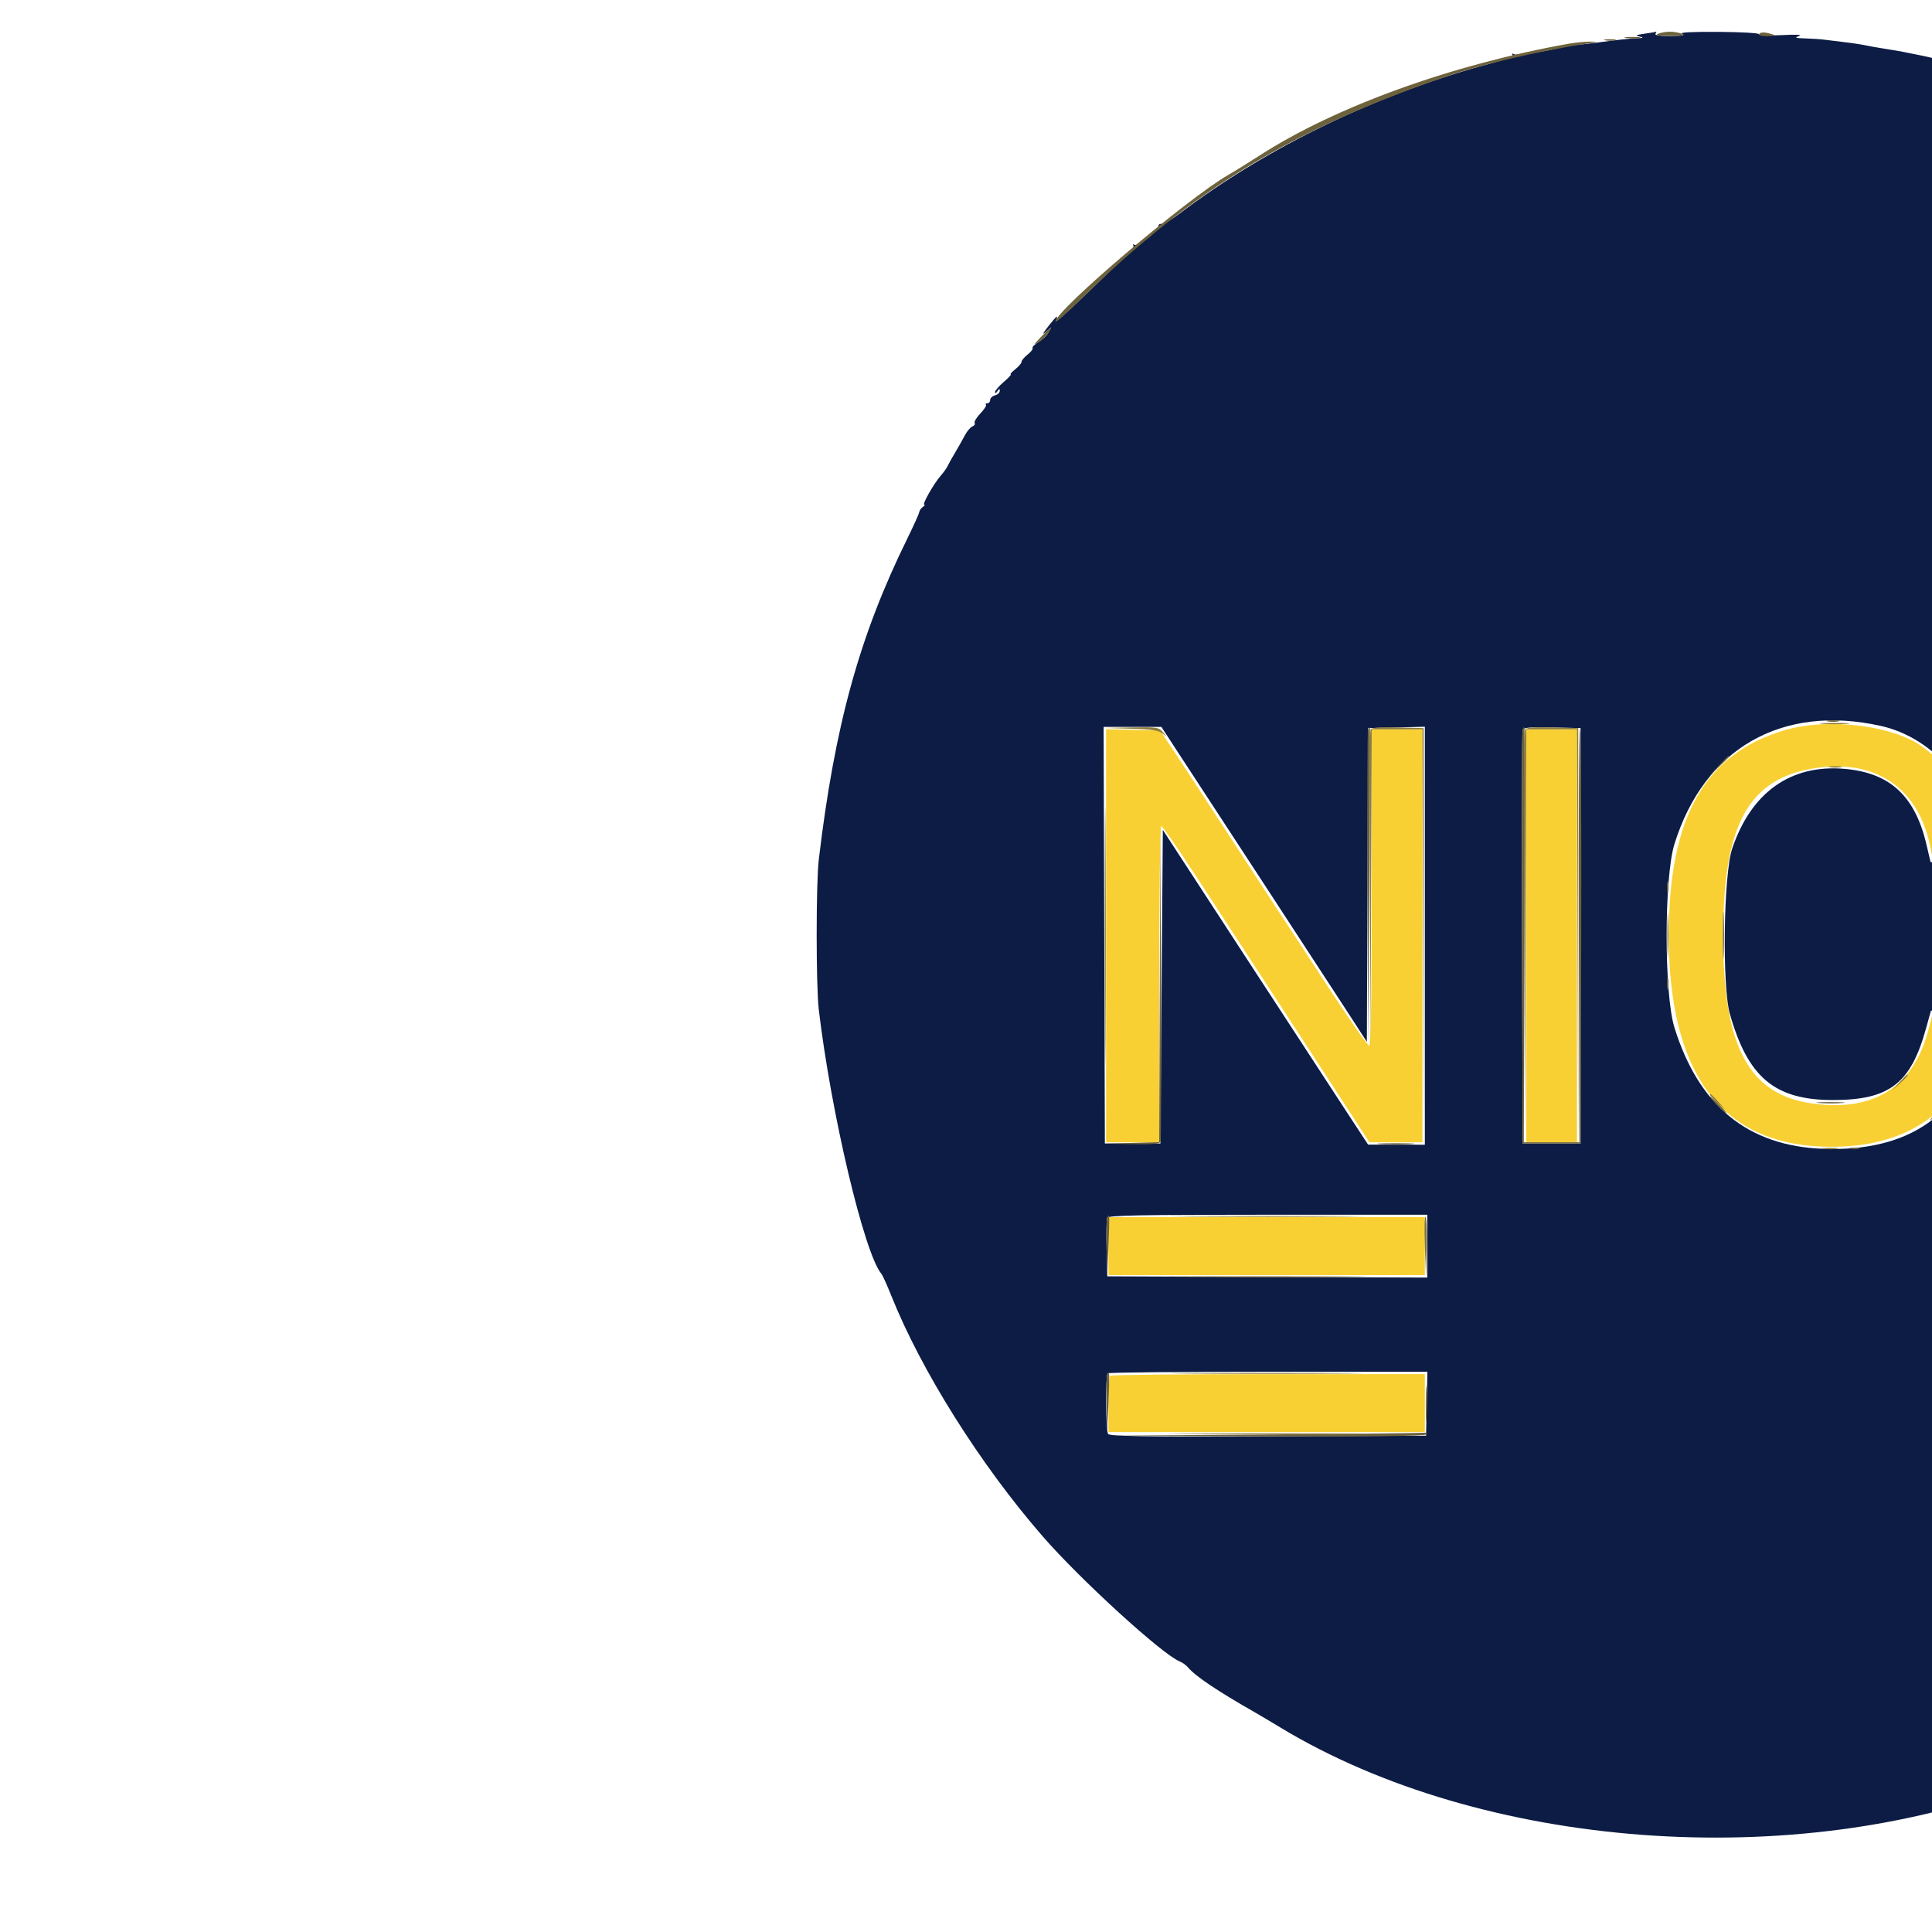
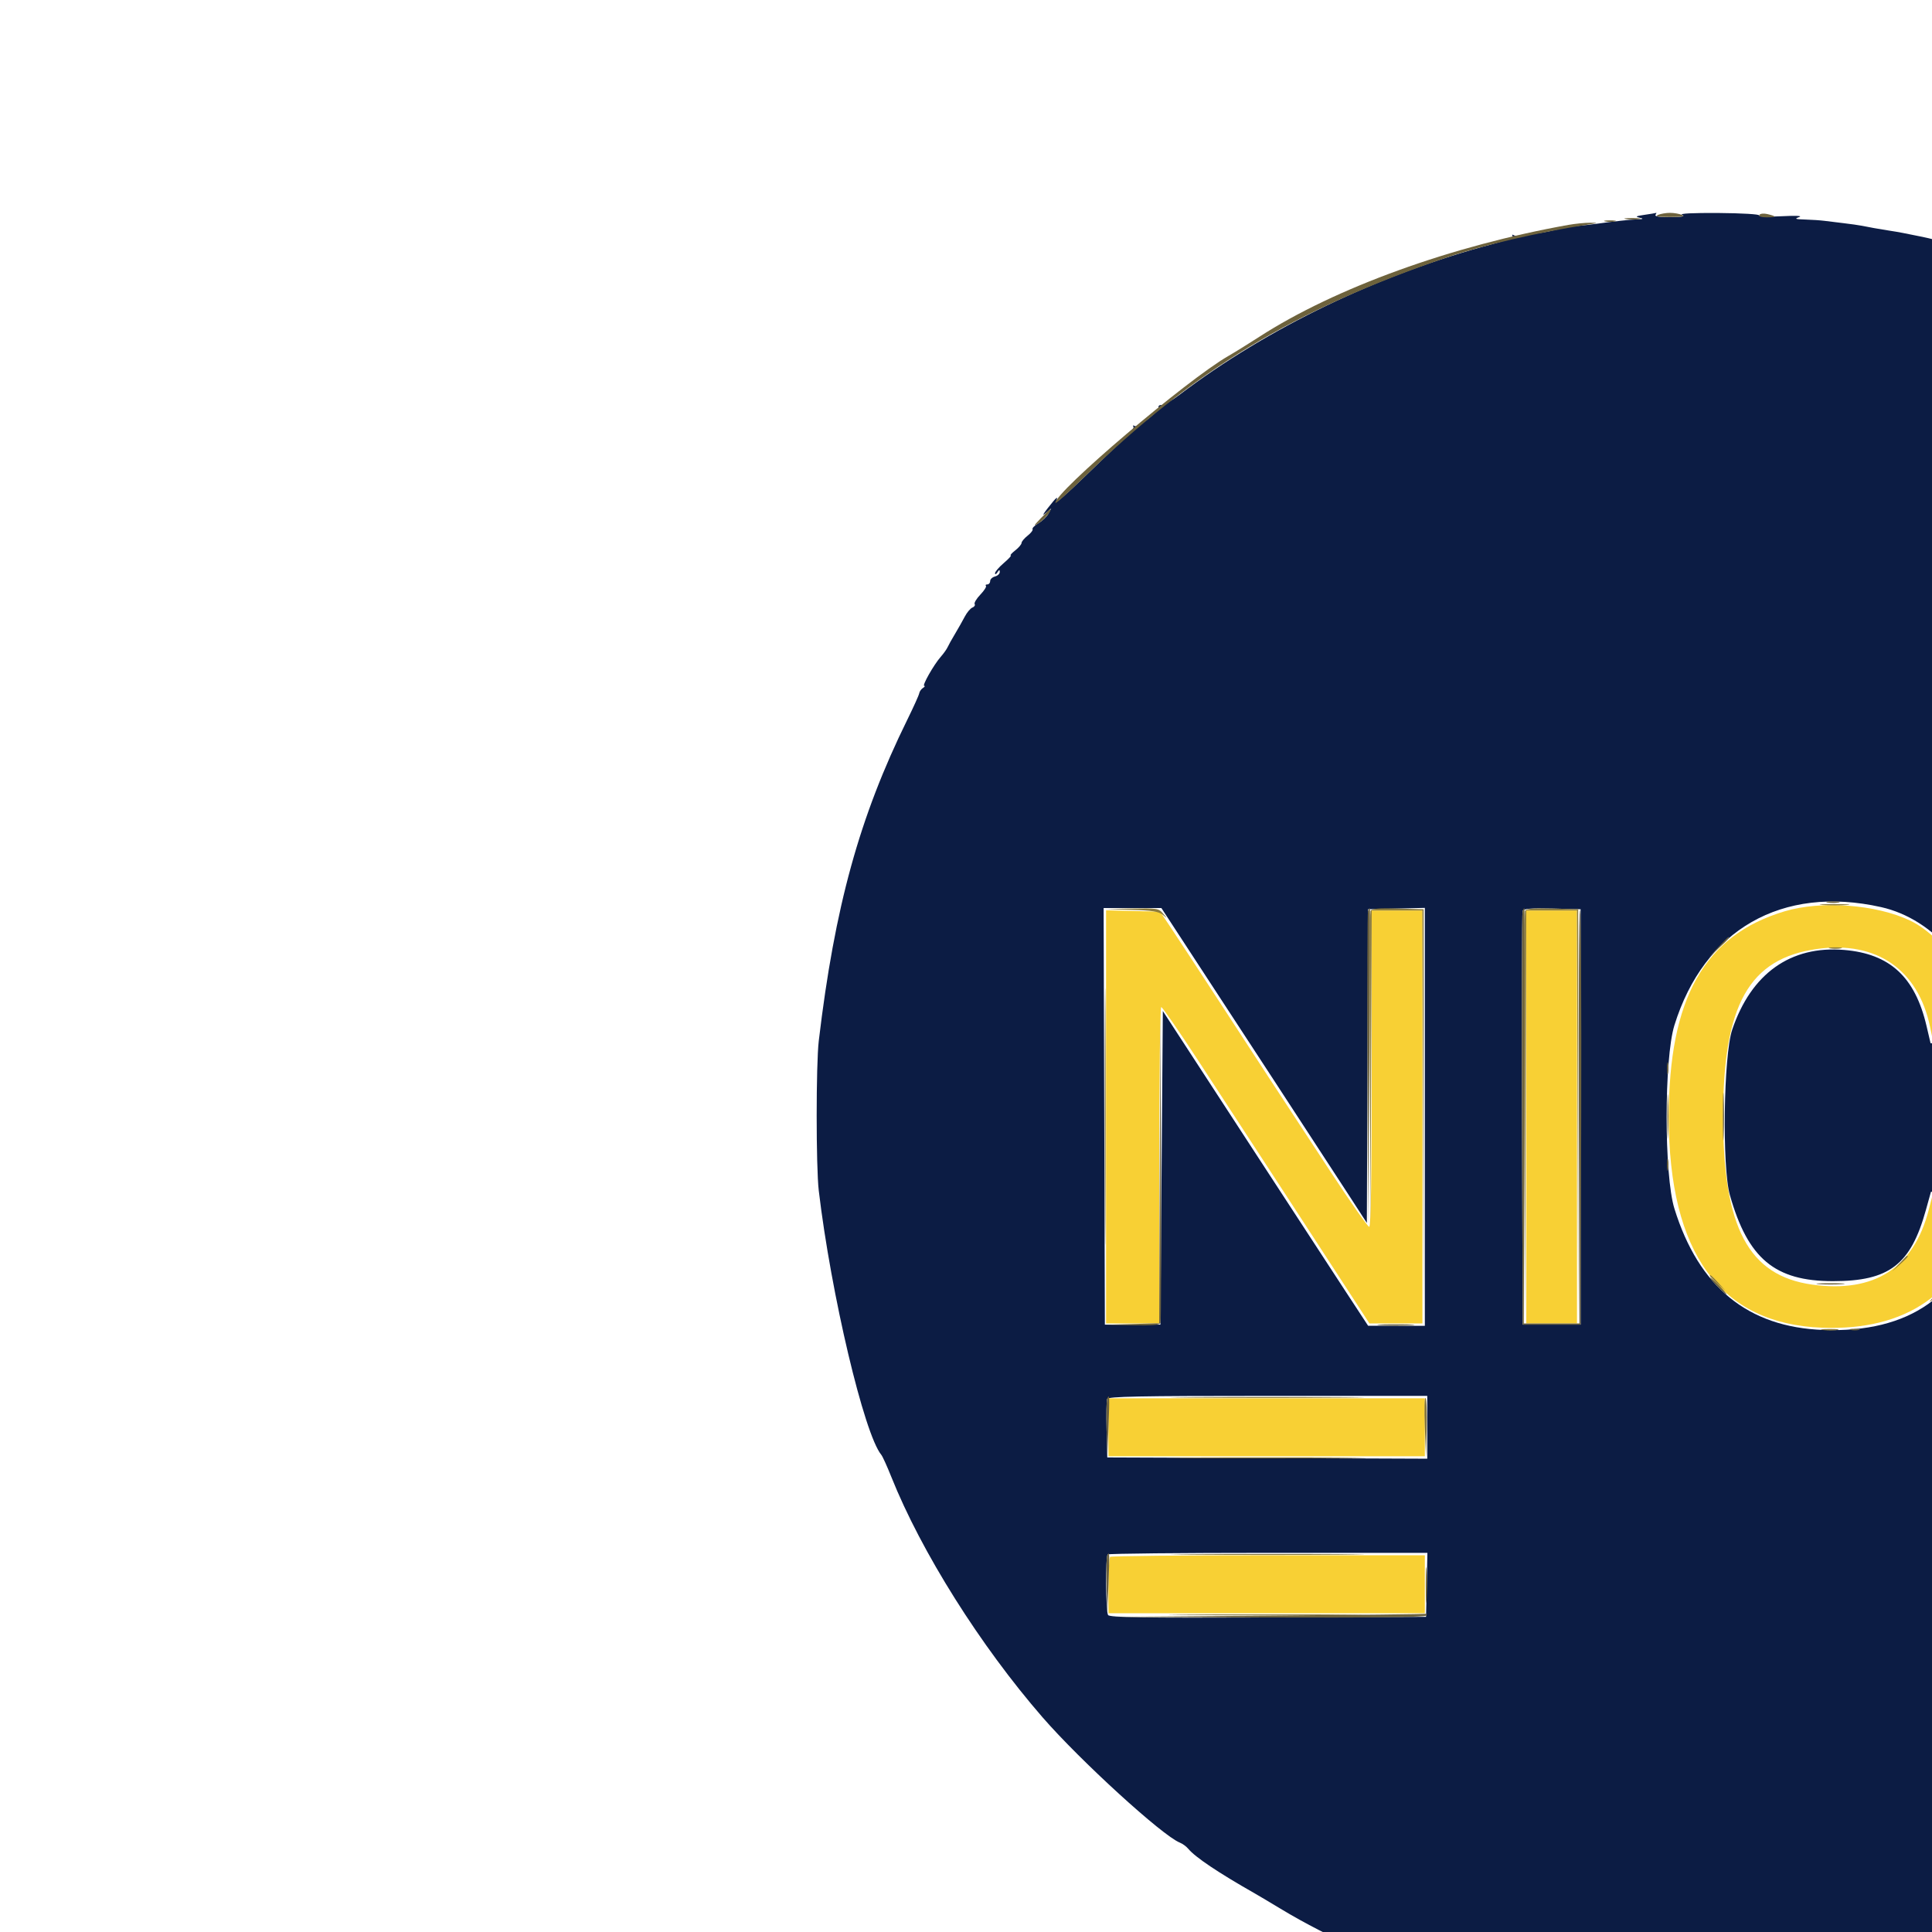
- <svg xmlns="http://www.w3.org/2000/svg" id="svg" version="1.1" width="57" height="57" viewBox="57, 57, 160,90">
+ <svg xmlns="http://www.w3.org/2000/svg" id="svg" version="1.1" width="57" height="57" viewBox="57, 57, 160,60">
  <g id="svgg">
    <path id="path0" d="M227.133 57.133 C 227.060 57.207,227.000 58.332,227.000 59.633 L 227.000 62.000 240.700 62.000 L 254.400 62.000 254.400 59.500 L 254.400 57.000 240.833 57.000 C 233.372 57.000,227.207 57.060,227.133 57.133 M227.087 70.862 C 227.031 71.006,227.012 72.154,227.043 73.412 L 227.100 75.700 240.750 75.751 L 254.400 75.803 254.400 73.201 L 254.400 70.600 240.794 70.600 C 229.755 70.600,227.168 70.649,227.087 70.862 M204.800 82.469 C 198.147 84.453,195.200 89.680,195.200 99.500 C 195.200 110.788,199.469 116.646,207.924 116.957 C 214.881 117.214,219.424 114.060,221.006 107.878 C 221.578 105.639,221.714 105.800,219.244 105.800 L 217.089 105.800 216.731 107.187 C 215.490 112.007,212.222 114.105,207.075 113.385 C 201.812 112.648,199.700 108.672,199.700 99.500 C 199.700 90.192,201.841 86.374,207.505 85.587 C 212.404 84.905,215.853 87.293,216.841 92.050 L 217.080 93.200 219.240 93.200 C 220.619 93.200,221.400 93.124,221.400 92.989 C 221.400 89.606,218.274 84.703,215.182 83.236 C 212.361 81.897,207.838 81.563,204.800 82.469 M236.600 82.304 C 229.872 84.138,226.400 89.987,226.400 99.491 C 226.400 110.368,231.024 116.567,239.422 116.947 C 248.744 117.370,253.800 111.234,253.800 99.500 C 253.800 90.235,250.812 84.696,244.685 82.607 C 242.895 81.997,238.354 81.827,236.600 82.304 M148.600 99.493 L 148.600 116.600 150.800 116.600 L 153.000 116.600 153.000 103.500 C 153.000 96.295,153.076 90.400,153.168 90.400 C 153.261 90.400,154.645 92.403,156.243 94.850 C 159.580 99.958,169.204 114.732,169.923 115.850 L 170.406 116.600 172.603 116.600 L 174.800 116.600 174.800 99.500 L 174.800 82.400 172.700 82.400 L 170.600 82.400 170.600 95.500 C 170.600 104.456,170.534 108.600,170.392 108.600 C 170.277 108.600,168.869 106.597,167.264 104.150 C 162.119 96.307,161.518 95.388,158.207 90.300 C 156.416 87.550,154.530 84.670,154.015 83.900 L 153.078 82.500 150.839 82.443 L 148.600 82.387 148.600 99.493 M183.400 99.500 L 183.400 116.600 185.500 116.600 L 187.600 116.600 187.600 99.500 L 187.600 82.400 185.500 82.400 L 183.400 82.400 183.400 99.500 M242.008 85.802 C 247.595 86.861,250.201 92.633,249.421 102.220 C 248.865 109.048,246.408 112.510,241.586 113.256 C 236.747 114.006,232.694 111.036,231.273 105.700 C 230.727 103.652,230.723 95.129,231.266 93.200 C 232.839 87.616,236.885 84.830,242.008 85.802 M148.800 125.200 L 148.800 127.600 161.900 127.600 L 175.000 127.600 175.000 125.200 L 175.000 122.800 161.900 122.800 L 148.800 122.800 148.800 125.200 M148.933 135.933 C 148.860 136.007,148.800 137.087,148.800 138.333 L 148.800 140.600 161.900 140.600 L 175.000 140.600 175.000 138.200 L 175.000 135.800 162.033 135.800 C 154.902 135.800,149.007 135.860,148.933 135.933 " stroke="none" fill="#f8d034" fill-rule="evenodd" />
    <path id="path1" d="M193.200 24.790 C 192.463 24.896,192.390 24.940,192.800 25.032 C 193.171 25.116,193.083 25.153,192.457 25.173 C 191.993 25.188,190.603 25.341,189.368 25.513 C 188.133 25.685,186.960 25.784,186.761 25.732 C 186.562 25.680,186.440 25.703,186.489 25.783 C 186.621 25.995,182.686 26.677,182.389 26.493 C 182.239 26.401,182.189 26.420,182.263 26.540 C 182.337 26.660,181.676 26.931,180.644 27.203 C 171.287 29.672,161.969 34.153,154.700 39.680 C 154.040 40.182,153.365 40.572,153.200 40.546 C 153.035 40.521,152.920 40.604,152.944 40.731 C 153.007 41.068,151.246 42.452,150.970 42.282 C 150.835 42.198,150.792 42.225,150.867 42.346 C 150.937 42.460,150.569 42.938,150.047 43.407 C 149.526 43.876,148.027 45.304,146.715 46.580 C 145.403 47.856,144.388 48.743,144.458 48.550 C 144.651 48.026,144.534 48.115,143.796 49.050 C 143.358 49.605,143.287 49.761,143.592 49.500 L 144.058 49.100 143.828 49.540 C 143.701 49.781,143.333 50.135,143.009 50.326 C 142.686 50.517,142.463 50.740,142.513 50.821 C 142.563 50.902,142.378 51.146,142.102 51.363 C 141.826 51.580,141.600 51.851,141.600 51.964 C 141.600 52.078,141.363 52.358,141.073 52.585 C 140.783 52.813,140.618 53.000,140.705 53.000 C 140.793 53.000,140.535 53.281,140.132 53.625 C 139.730 53.969,139.401 54.352,139.403 54.475 C 139.405 54.599,139.493 54.565,139.600 54.400 C 139.747 54.172,139.795 54.165,139.797 54.369 C 139.799 54.517,139.620 54.685,139.400 54.742 C 139.180 54.800,139.000 54.971,139.000 55.123 C 139.000 55.275,138.895 55.400,138.767 55.400 C 138.638 55.400,138.586 55.453,138.651 55.518 C 138.716 55.583,138.508 55.909,138.189 56.243 C 137.869 56.578,137.657 56.930,137.717 57.027 C 137.776 57.124,137.692 57.254,137.528 57.317 C 137.365 57.380,137.082 57.716,136.899 58.065 C 136.717 58.414,136.351 59.060,136.088 59.500 C 135.824 59.940,135.548 60.435,135.475 60.600 C 135.401 60.765,135.144 61.125,134.903 61.400 C 134.326 62.060,133.340 63.799,133.542 63.803 C 133.629 63.805,133.582 63.881,133.437 63.973 C 133.292 64.065,133.151 64.266,133.125 64.420 C 133.098 64.574,132.655 65.555,132.141 66.600 C 128.171 74.668,126.127 82.083,124.807 93.200 C 124.576 95.140,124.576 103.657,124.806 105.600 C 125.824 114.184,128.567 125.774,129.986 127.483 C 130.092 127.610,130.464 128.431,130.814 129.307 C 133.296 135.519,138.186 143.292,143.345 149.227 C 146.472 152.824,153.276 159.033,154.708 159.598 C 154.933 159.686,155.248 159.916,155.408 160.110 C 155.988 160.809,157.893 162.086,160.920 163.807 C 161.261 164.001,162.206 164.563,163.020 165.055 C 179.771 175.189,205.619 177.118,224.800 169.665 C 229.715 167.755,233.289 166.124,234.618 165.184 C 234.903 164.983,235.713 164.515,236.418 164.144 C 239.773 162.381,245.869 157.878,248.996 154.853 C 249.933 153.947,250.763 153.204,250.841 153.202 C 251.929 153.184,260.894 141.456,263.532 136.600 C 264.040 135.665,264.833 134.225,265.295 133.400 C 267.615 129.260,270.678 120.528,271.786 114.900 C 275.860 94.204,271.394 72.068,260.020 56.575 C 259.404 55.736,258.385 54.341,257.756 53.475 C 257.127 52.609,256.227 51.495,255.755 51.000 C 255.284 50.505,254.614 49.740,254.266 49.300 C 253.623 48.487,251.786 46.633,248.900 43.884 C 248.020 43.046,246.474 41.742,245.465 40.986 C 244.456 40.230,243.572 39.517,243.501 39.401 C 243.367 39.184,240.134 36.976,239.600 36.736 C 239.435 36.662,238.625 36.154,237.800 35.607 C 235.548 34.113,232.477 32.484,229.639 31.277 C 228.242 30.684,226.931 30.100,226.724 29.981 C 225.646 29.359,218.525 27.082,216.200 26.615 C 215.595 26.494,214.875 26.349,214.600 26.294 C 214.325 26.238,213.785 26.146,213.400 26.089 C 213.015 26.031,212.475 25.941,212.200 25.889 C 211.925 25.836,211.475 25.750,211.200 25.698 C 210.925 25.645,210.250 25.549,209.700 25.485 C 209.150 25.420,208.430 25.332,208.100 25.289 C 207.770 25.246,207.050 25.196,206.500 25.180 C 205.668 25.154,205.584 25.120,206.000 24.977 C 206.309 24.872,205.748 24.845,204.535 24.908 C 203.450 24.965,202.618 24.933,202.677 24.837 C 202.736 24.742,201.235 24.653,199.342 24.639 C 197.176 24.624,196.048 24.681,196.300 24.793 C 196.586 24.921,196.312 24.976,195.338 24.986 C 194.478 24.995,194.022 24.926,194.100 24.800 C 194.168 24.690,194.196 24.614,194.162 24.630 C 194.128 24.647,193.695 24.718,193.200 24.790 M254.556 59.550 L 254.500 62.300 240.700 62.300 L 226.900 62.300 226.844 59.811 C 226.812 58.442,226.832 57.205,226.887 57.061 C 226.968 56.850,229.621 56.800,240.799 56.800 L 254.611 56.800 254.556 59.550 M254.600 73.201 L 254.600 76.003 240.750 75.951 L 226.900 75.900 226.844 73.411 C 226.812 72.042,226.832 70.805,226.887 70.661 C 226.968 70.450,229.620 70.400,240.794 70.400 L 254.600 70.400 254.600 73.201 M212.777 82.121 C 217.218 83.115,220.797 87.346,221.512 92.450 L 221.645 93.400 219.264 93.400 L 216.883 93.400 216.545 91.959 C 215.594 87.908,213.517 85.990,209.732 85.671 C 205.289 85.296,202.021 87.625,200.451 92.284 C 199.735 94.411,199.607 103.668,200.262 105.974 C 201.756 111.238,203.987 113.100,208.796 113.100 C 213.465 113.099,215.232 111.745,216.496 107.200 L 216.913 105.700 219.257 105.644 C 221.976 105.578,221.835 105.418,221.211 107.857 C 219.567 114.284,215.138 117.397,208.000 117.140 C 201.764 116.917,197.681 113.589,195.667 107.090 C 194.809 104.323,194.809 94.677,195.667 91.910 C 198.124 83.983,204.582 80.288,212.777 82.121 M243.777 82.116 C 251.468 83.866,255.694 93.634,253.702 105.056 C 252.379 112.644,247.320 117.187,240.182 117.197 C 230.246 117.211,224.748 108.386,226.390 95.060 C 227.575 85.440,234.788 80.071,243.777 82.116 M155.304 85.450 C 156.472 87.238,159.604 92.030,162.264 96.101 C 164.924 100.172,167.797 104.577,168.649 105.891 L 170.197 108.279 170.249 95.290 L 170.300 82.300 172.650 82.244 L 175.000 82.187 175.000 99.494 L 175.000 116.800 172.650 116.796 L 170.300 116.792 168.369 113.846 C 167.306 112.226,164.034 107.210,161.097 102.700 C 158.160 98.190,155.204 93.651,154.528 92.614 L 153.300 90.728 153.200 103.714 L 153.100 116.700 150.800 116.700 L 148.500 116.700 148.449 99.450 L 148.398 82.200 150.789 82.200 L 153.181 82.200 155.304 85.450 M187.900 99.500 L 187.900 116.700 185.500 116.700 L 183.100 116.700 183.048 99.700 C 183.020 90.350,183.041 82.585,183.095 82.444 C 183.168 82.251,183.774 82.201,185.546 82.244 L 187.900 82.300 187.900 99.500 M237.519 86.199 C 235.235 86.928,233.411 88.616,232.313 91.016 C 230.463 95.059,230.520 104.139,232.421 108.140 C 235.475 114.565,244.525 114.865,247.677 108.645 C 249.709 104.636,249.781 94.891,247.810 90.664 C 245.998 86.777,241.635 84.884,237.519 86.199 M175.200 125.201 L 175.200 127.803 161.950 127.751 L 148.700 127.700 148.643 125.412 C 148.612 124.154,148.631 123.006,148.687 122.862 C 148.768 122.650,151.285 122.600,161.994 122.600 L 175.200 122.600 175.200 125.201 M175.156 138.250 L 175.100 140.900 162.013 140.951 C 151.675 140.992,148.892 140.950,148.766 140.751 C 148.573 140.448,148.544 135.923,148.733 135.733 C 148.807 135.660,154.794 135.600,162.039 135.600 L 175.212 135.600 175.156 138.250 " stroke="none" fill="#0c1c44" fill-rule="evenodd" />
    <path id="path2" d="M194.300 24.800 C 194.026 24.918,194.342 24.972,195.300 24.972 C 196.258 24.972,196.574 24.918,196.300 24.800 C 196.080 24.705,195.630 24.628,195.300 24.628 C 194.970 24.628,194.520 24.705,194.300 24.800 M202.700 24.799 C 202.626 24.920,202.874 25.000,203.322 25.000 C 204.152 25.000,204.164 24.920,203.362 24.727 C 203.066 24.657,202.769 24.689,202.700 24.799 M191.650 25.143 C 191.953 25.189,192.447 25.189,192.750 25.143 C 193.053 25.097,192.805 25.060,192.200 25.060 C 191.595 25.060,191.347 25.097,191.650 25.143 M189.952 25.341 C 190.201 25.389,190.561 25.387,190.752 25.337 C 190.944 25.287,190.740 25.248,190.300 25.250 C 189.860 25.253,189.704 25.294,189.952 25.341 M186.900 25.623 C 177.241 27.340,167.558 30.844,161.300 34.886 C 160.420 35.455,159.250 36.180,158.700 36.497 C 155.264 38.480,144.400 47.713,144.400 48.651 C 144.400 48.760,145.458 47.815,146.750 46.551 C 155.771 37.729,164.244 32.599,176.900 28.296 C 179.767 27.321,184.439 26.233,188.400 25.618 C 189.364 25.468,189.401 25.447,188.700 25.446 C 188.260 25.445,187.450 25.525,186.900 25.623 M143.189 49.927 C 142.557 50.593,142.546 50.624,143.058 50.298 C 143.524 50.002,144.173 49.200,143.946 49.200 C 143.909 49.200,143.568 49.527,143.189 49.927 M226.887 57.061 C 226.832 57.205,226.812 58.442,226.844 59.811 L 226.900 62.300 240.600 62.302 L 254.300 62.304 240.639 62.251 L 226.978 62.197 227.039 59.498 C 227.099 56.828,227.082 56.553,226.887 57.061 M226.933 70.533 C 226.749 70.718,226.765 75.754,226.950 75.870 C 227.032 75.921,227.073 74.757,227.039 73.283 L 226.978 70.603 240.839 70.550 L 254.700 70.497 240.883 70.449 C 233.284 70.422,227.007 70.460,226.933 70.533 M208.350 81.741 C 208.597 81.789,209.003 81.789,209.250 81.741 C 209.498 81.693,209.295 81.654,208.800 81.654 C 208.305 81.654,208.103 81.693,208.350 81.741 M239.653 81.744 C 239.957 81.789,240.407 81.788,240.653 81.741 C 240.899 81.693,240.650 81.656,240.100 81.657 C 239.550 81.659,239.349 81.698,239.653 81.744 M170.292 82.450 C 170.239 82.588,170.220 88.505,170.248 95.600 L 170.300 108.500 170.400 95.350 C 170.455 88.117,170.475 82.200,170.444 82.200 C 170.413 82.200,170.344 82.313,170.292 82.450 M183.092 82.450 C 183.040 82.588,183.020 90.350,183.048 99.700 L 183.100 116.700 185.500 116.700 L 187.900 116.700 187.951 99.611 C 187.979 90.212,187.934 82.454,187.851 82.371 C 187.768 82.288,187.723 89.955,187.752 99.410 L 187.804 116.600 185.500 116.600 L 183.196 116.600 183.248 99.400 C 183.277 89.940,183.275 82.200,183.244 82.200 C 183.213 82.200,183.145 82.313,183.092 82.450 M199.291 85.450 L 198.500 86.300 199.350 85.509 C 200.140 84.774,200.292 84.600,200.141 84.600 C 200.108 84.600,199.725 84.983,199.291 85.450 M230.589 85.550 L 229.900 86.300 230.650 85.611 C 231.063 85.232,231.400 84.894,231.400 84.861 C 231.400 84.708,231.231 84.852,230.589 85.550 M246.000 88.100 C 246.373 88.485,246.723 88.800,246.778 88.800 C 246.833 88.800,246.573 88.485,246.200 88.100 C 245.827 87.715,245.477 87.400,245.422 87.400 C 245.367 87.400,245.627 87.715,246.000 88.100 M153.048 103.743 L 153.000 116.587 150.750 116.651 L 148.500 116.714 150.756 116.757 C 152.410 116.789,153.038 116.733,153.108 116.550 C 153.161 116.413,153.180 110.585,153.150 103.600 L 153.097 90.900 153.048 103.743 M195.050 95.500 C 195.053 95.940,195.094 96.096,195.141 95.848 C 195.189 95.599,195.187 95.239,195.137 95.048 C 195.087 94.856,195.048 95.060,195.050 95.500 M226.246 96.400 C 226.246 96.785,226.288 96.942,226.338 96.750 C 226.388 96.558,226.388 96.243,226.338 96.050 C 226.288 95.858,226.246 96.015,226.246 96.400 M249.283 99.400 C 249.283 101.435,249.313 102.267,249.349 101.250 C 249.385 100.233,249.385 98.567,249.349 97.550 C 249.313 96.532,249.283 97.365,249.283 99.400 M199.681 99.500 C 199.681 101.260,199.712 101.953,199.749 101.041 C 199.786 100.128,199.786 98.688,199.748 97.841 C 199.711 96.993,199.681 97.740,199.681 99.500 M230.879 99.400 C 230.879 100.995,230.911 101.648,230.949 100.850 C 230.986 100.053,230.986 98.748,230.949 97.950 C 230.911 97.153,230.879 97.805,230.879 99.400 M226.246 102.600 C 226.246 102.985,226.288 103.142,226.338 102.950 C 226.388 102.758,226.388 102.442,226.338 102.250 C 226.288 102.058,226.246 102.215,226.246 102.600 M195.050 103.500 C 195.053 103.940,195.094 104.096,195.141 103.848 C 195.189 103.599,195.187 103.239,195.137 103.048 C 195.087 102.856,195.048 103.060,195.050 103.500 M221.351 106.100 C 221.404 106.375,221.481 106.600,221.523 106.600 C 221.565 106.600,221.600 106.375,221.600 106.100 C 221.600 105.825,221.522 105.600,221.428 105.600 C 221.333 105.600,221.298 105.825,221.351 106.100 M234.100 110.800 C 234.530 111.240,234.926 111.600,234.981 111.600 C 235.036 111.600,234.730 111.240,234.300 110.800 C 233.870 110.360,233.474 110.000,233.419 110.000 C 233.364 110.000,233.670 110.360,234.100 110.800 M246.091 110.850 L 245.300 111.700 246.150 110.909 C 246.940 110.174,247.092 110.000,246.941 110.000 C 246.908 110.000,246.525 110.383,246.091 110.850 M199.200 113.500 C 199.573 113.885,199.923 114.200,199.978 114.200 C 200.033 114.200,199.773 113.885,199.400 113.500 C 199.027 113.115,198.677 112.800,198.622 112.800 C 198.567 112.800,198.827 113.115,199.200 113.500 M207.650 113.347 C 208.173 113.388,209.028 113.388,209.550 113.347 C 210.072 113.306,209.645 113.272,208.600 113.272 C 207.555 113.272,207.128 113.306,207.650 113.347 M217.789 113.950 L 217.100 114.700 217.850 114.011 C 218.548 113.369,218.692 113.200,218.539 113.200 C 218.506 113.200,218.168 113.538,217.789 113.950 M171.350 116.748 C 172.038 116.787,173.163 116.787,173.850 116.748 C 174.538 116.709,173.975 116.677,172.600 116.677 C 171.225 116.677,170.663 116.709,171.350 116.748 M210.250 117.138 C 210.443 117.188,210.757 117.188,210.950 117.138 C 211.143 117.088,210.985 117.046,210.600 117.046 C 210.215 117.046,210.058 117.088,210.250 117.138 M241.650 117.138 C 241.843 117.188,242.157 117.188,242.350 117.138 C 242.543 117.088,242.385 117.046,242.000 117.046 C 241.615 117.046,241.457 117.088,241.650 117.138 M148.687 122.862 C 148.631 123.006,148.612 124.154,148.644 125.412 L 148.702 127.700 148.801 125.150 C 148.899 122.632,148.884 122.347,148.687 122.862 M148.687 135.862 C 148.631 136.006,148.612 137.154,148.644 138.412 L 148.702 140.700 148.801 138.150 C 148.899 135.632,148.884 135.347,148.687 135.862 M161.900 140.800 L 148.700 140.904 161.838 140.952 C 170.433 140.983,175.019 140.931,175.100 140.800 C 175.168 140.690,175.196 140.622,175.162 140.648 C 175.128 140.674,169.160 140.743,161.900 140.800 " stroke="none" fill="#6d623c" fill-rule="evenodd" />
    <path id="path3" d="M233.965 75.950 C 237.740 75.980,243.860 75.980,247.565 75.950 C 251.269 75.919,248.180 75.895,240.700 75.895 C 233.220 75.895,230.189 75.919,233.965 75.950 M148.496 99.500 C 148.496 108.960,148.520 112.801,148.550 108.035 C 148.580 103.269,148.580 95.529,148.550 90.835 C 148.520 86.141,148.496 90.040,148.496 99.500 M218.150 105.747 C 218.728 105.788,219.673 105.788,220.250 105.747 C 220.828 105.707,220.355 105.674,219.200 105.674 C 218.045 105.674,217.572 105.707,218.150 105.747 M174.999 125.159 L 175.098 127.700 175.156 125.317 C 175.187 124.006,175.143 122.862,175.057 122.776 C 174.970 122.689,174.945 123.762,174.999 125.159 M155.465 135.750 C 159.075 135.780,164.925 135.780,168.465 135.750 C 172.004 135.719,169.050 135.694,161.900 135.694 C 154.750 135.694,151.854 135.719,155.465 135.750 M175.076 138.300 C 175.077 139.620,175.109 140.134,175.148 139.442 C 175.187 138.750,175.187 137.670,175.148 137.042 C 175.108 136.414,175.076 136.980,175.076 138.300 " stroke="none" fill="#82743c" fill-rule="evenodd" />
    <path id="path4" d="M227.131 56.950 C 227.047 57.086,237.063 57.084,249.500 56.946 C 252.140 56.917,248.208 56.872,240.762 56.846 C 233.316 56.821,227.182 56.867,227.131 56.950 M254.443 59.449 L 254.400 61.997 240.650 62.050 L 226.900 62.103 240.656 62.151 C 251.838 62.191,254.431 62.151,254.513 61.938 C 254.568 61.794,254.585 60.602,254.550 59.288 L 254.486 56.900 254.443 59.449 M254.478 73.200 C 254.478 74.685,254.510 75.293,254.548 74.550 C 254.587 73.808,254.587 72.593,254.548 71.850 C 254.510 71.108,254.478 71.715,254.478 73.200 M207.957 81.948 C 208.538 81.988,209.438 81.988,209.957 81.947 C 210.476 81.906,210.000 81.873,208.900 81.873 C 207.800 81.874,207.376 81.907,207.957 81.948 M239.157 81.948 C 239.738 81.988,240.638 81.988,241.157 81.947 C 241.676 81.906,241.200 81.873,240.100 81.873 C 239.000 81.874,238.576 81.907,239.157 81.948 M150.692 82.350 C 152.403 82.400,152.974 82.490,153.292 82.757 C 153.698 83.098,153.698 83.098,153.319 82.650 C 152.962 82.228,152.801 82.203,150.719 82.242 L 148.500 82.285 150.692 82.350 M170.495 82.443 C 170.441 82.584,170.420 88.550,170.450 95.700 L 170.503 108.700 170.551 95.550 L 170.600 82.400 172.699 82.400 L 174.798 82.400 174.851 99.550 L 174.903 116.700 174.902 99.500 L 174.900 82.300 172.746 82.243 C 171.135 82.201,170.568 82.251,170.495 82.443 M183.295 82.443 C 183.241 82.584,183.220 90.350,183.250 99.700 L 183.302 116.700 183.351 99.550 L 183.400 82.400 185.499 82.400 L 187.598 82.400 187.651 99.550 L 187.703 116.700 187.702 99.500 L 187.700 82.300 185.546 82.243 C 183.935 82.201,183.368 82.251,183.295 82.443 M230.800 85.500 C 230.314 85.995,229.962 86.400,230.017 86.400 C 230.072 86.400,230.514 85.995,231.000 85.500 C 231.486 85.005,231.838 84.600,231.783 84.600 C 231.728 84.600,231.286 85.005,230.800 85.500 M208.550 85.541 C 208.798 85.589,209.203 85.589,209.450 85.541 C 209.697 85.493,209.495 85.454,209.000 85.454 C 208.505 85.454,208.303 85.493,208.550 85.541 M234.000 88.100 C 233.514 88.595,233.162 89.000,233.217 89.000 C 233.272 89.000,233.714 88.595,234.200 88.100 C 234.686 87.605,235.038 87.200,234.983 87.200 C 234.928 87.200,234.486 87.605,234.000 88.100 M246.200 88.100 C 246.573 88.485,246.923 88.800,246.978 88.800 C 247.033 88.800,246.773 88.485,246.400 88.100 C 246.027 87.715,245.677 87.400,245.622 87.400 C 245.567 87.400,245.827 87.715,246.200 88.100 M218.257 93.348 C 218.894 93.388,219.884 93.387,220.457 93.347 C 221.031 93.307,220.510 93.274,219.300 93.275 C 218.090 93.275,217.621 93.308,218.257 93.348 M230.846 95.800 C 230.846 96.185,230.888 96.343,230.938 96.150 C 230.988 95.958,230.988 95.642,230.938 95.450 C 230.888 95.258,230.846 95.415,230.846 95.800 M253.880 99.400 C 253.880 101.105,253.911 101.803,253.949 100.950 C 253.986 100.098,253.986 98.703,253.949 97.850 C 253.911 96.998,253.880 97.695,253.880 99.400 M195.080 99.500 C 195.080 101.150,195.111 101.798,195.149 100.941 C 195.186 100.083,195.186 98.733,195.148 97.941 C 195.110 97.148,195.080 97.850,195.080 99.500 M226.273 99.500 C 226.274 100.600,226.307 101.024,226.348 100.443 C 226.388 99.862,226.388 98.962,226.347 98.443 C 226.306 97.924,226.273 98.400,226.273 99.500 M249.471 99.500 C 249.470 100.490,249.504 100.920,249.546 100.456 C 249.588 99.992,249.589 99.182,249.547 98.656 C 249.506 98.130,249.472 98.510,249.471 99.500 M246.087 111.050 L 245.500 111.700 246.150 111.113 C 246.756 110.565,246.892 110.400,246.737 110.400 C 246.703 110.400,246.410 110.692,246.087 111.050 M214.287 111.650 L 213.700 112.300 214.350 111.713 C 214.956 111.165,215.092 111.000,214.937 111.000 C 214.903 111.000,214.610 111.293,214.287 111.650 M198.600 112.663 C 198.600 112.697,198.893 112.990,199.250 113.313 L 199.900 113.900 199.313 113.250 C 198.765 112.644,198.600 112.508,198.600 112.663 M217.600 113.900 C 217.114 114.395,216.762 114.800,216.817 114.800 C 216.872 114.800,217.314 114.395,217.800 113.900 C 218.286 113.405,218.638 113.000,218.583 113.000 C 218.528 113.000,218.086 113.405,217.600 113.900 M239.550 113.345 C 239.907 113.389,240.493 113.389,240.850 113.345 C 241.207 113.300,240.915 113.264,240.200 113.264 C 239.485 113.264,239.193 113.300,239.550 113.345 M207.954 117.145 C 208.313 117.189,208.853 117.189,209.154 117.143 C 209.454 117.097,209.160 117.061,208.500 117.062 C 207.840 117.063,207.594 117.100,207.954 117.145 M239.650 117.143 C 239.953 117.189,240.447 117.189,240.750 117.143 C 241.053 117.097,240.805 117.060,240.200 117.060 C 239.595 117.060,239.347 117.097,239.650 117.143 M155.465 122.750 C 159.075 122.780,164.925 122.780,168.465 122.750 C 172.004 122.719,169.050 122.694,161.900 122.694 C 154.750 122.694,151.854 122.719,155.465 122.750 M155.365 127.750 C 159.030 127.780,164.970 127.780,168.565 127.750 C 172.159 127.719,169.160 127.694,161.900 127.694 C 154.640 127.694,151.699 127.719,155.365 127.750 M155.365 140.750 C 159.030 140.780,164.970 140.780,168.565 140.750 C 172.159 140.719,169.160 140.694,161.900 140.694 C 154.640 140.694,151.699 140.719,155.365 140.750 " stroke="none" fill="#8d7c3c" fill-rule="evenodd" />
  </g>
</svg>
